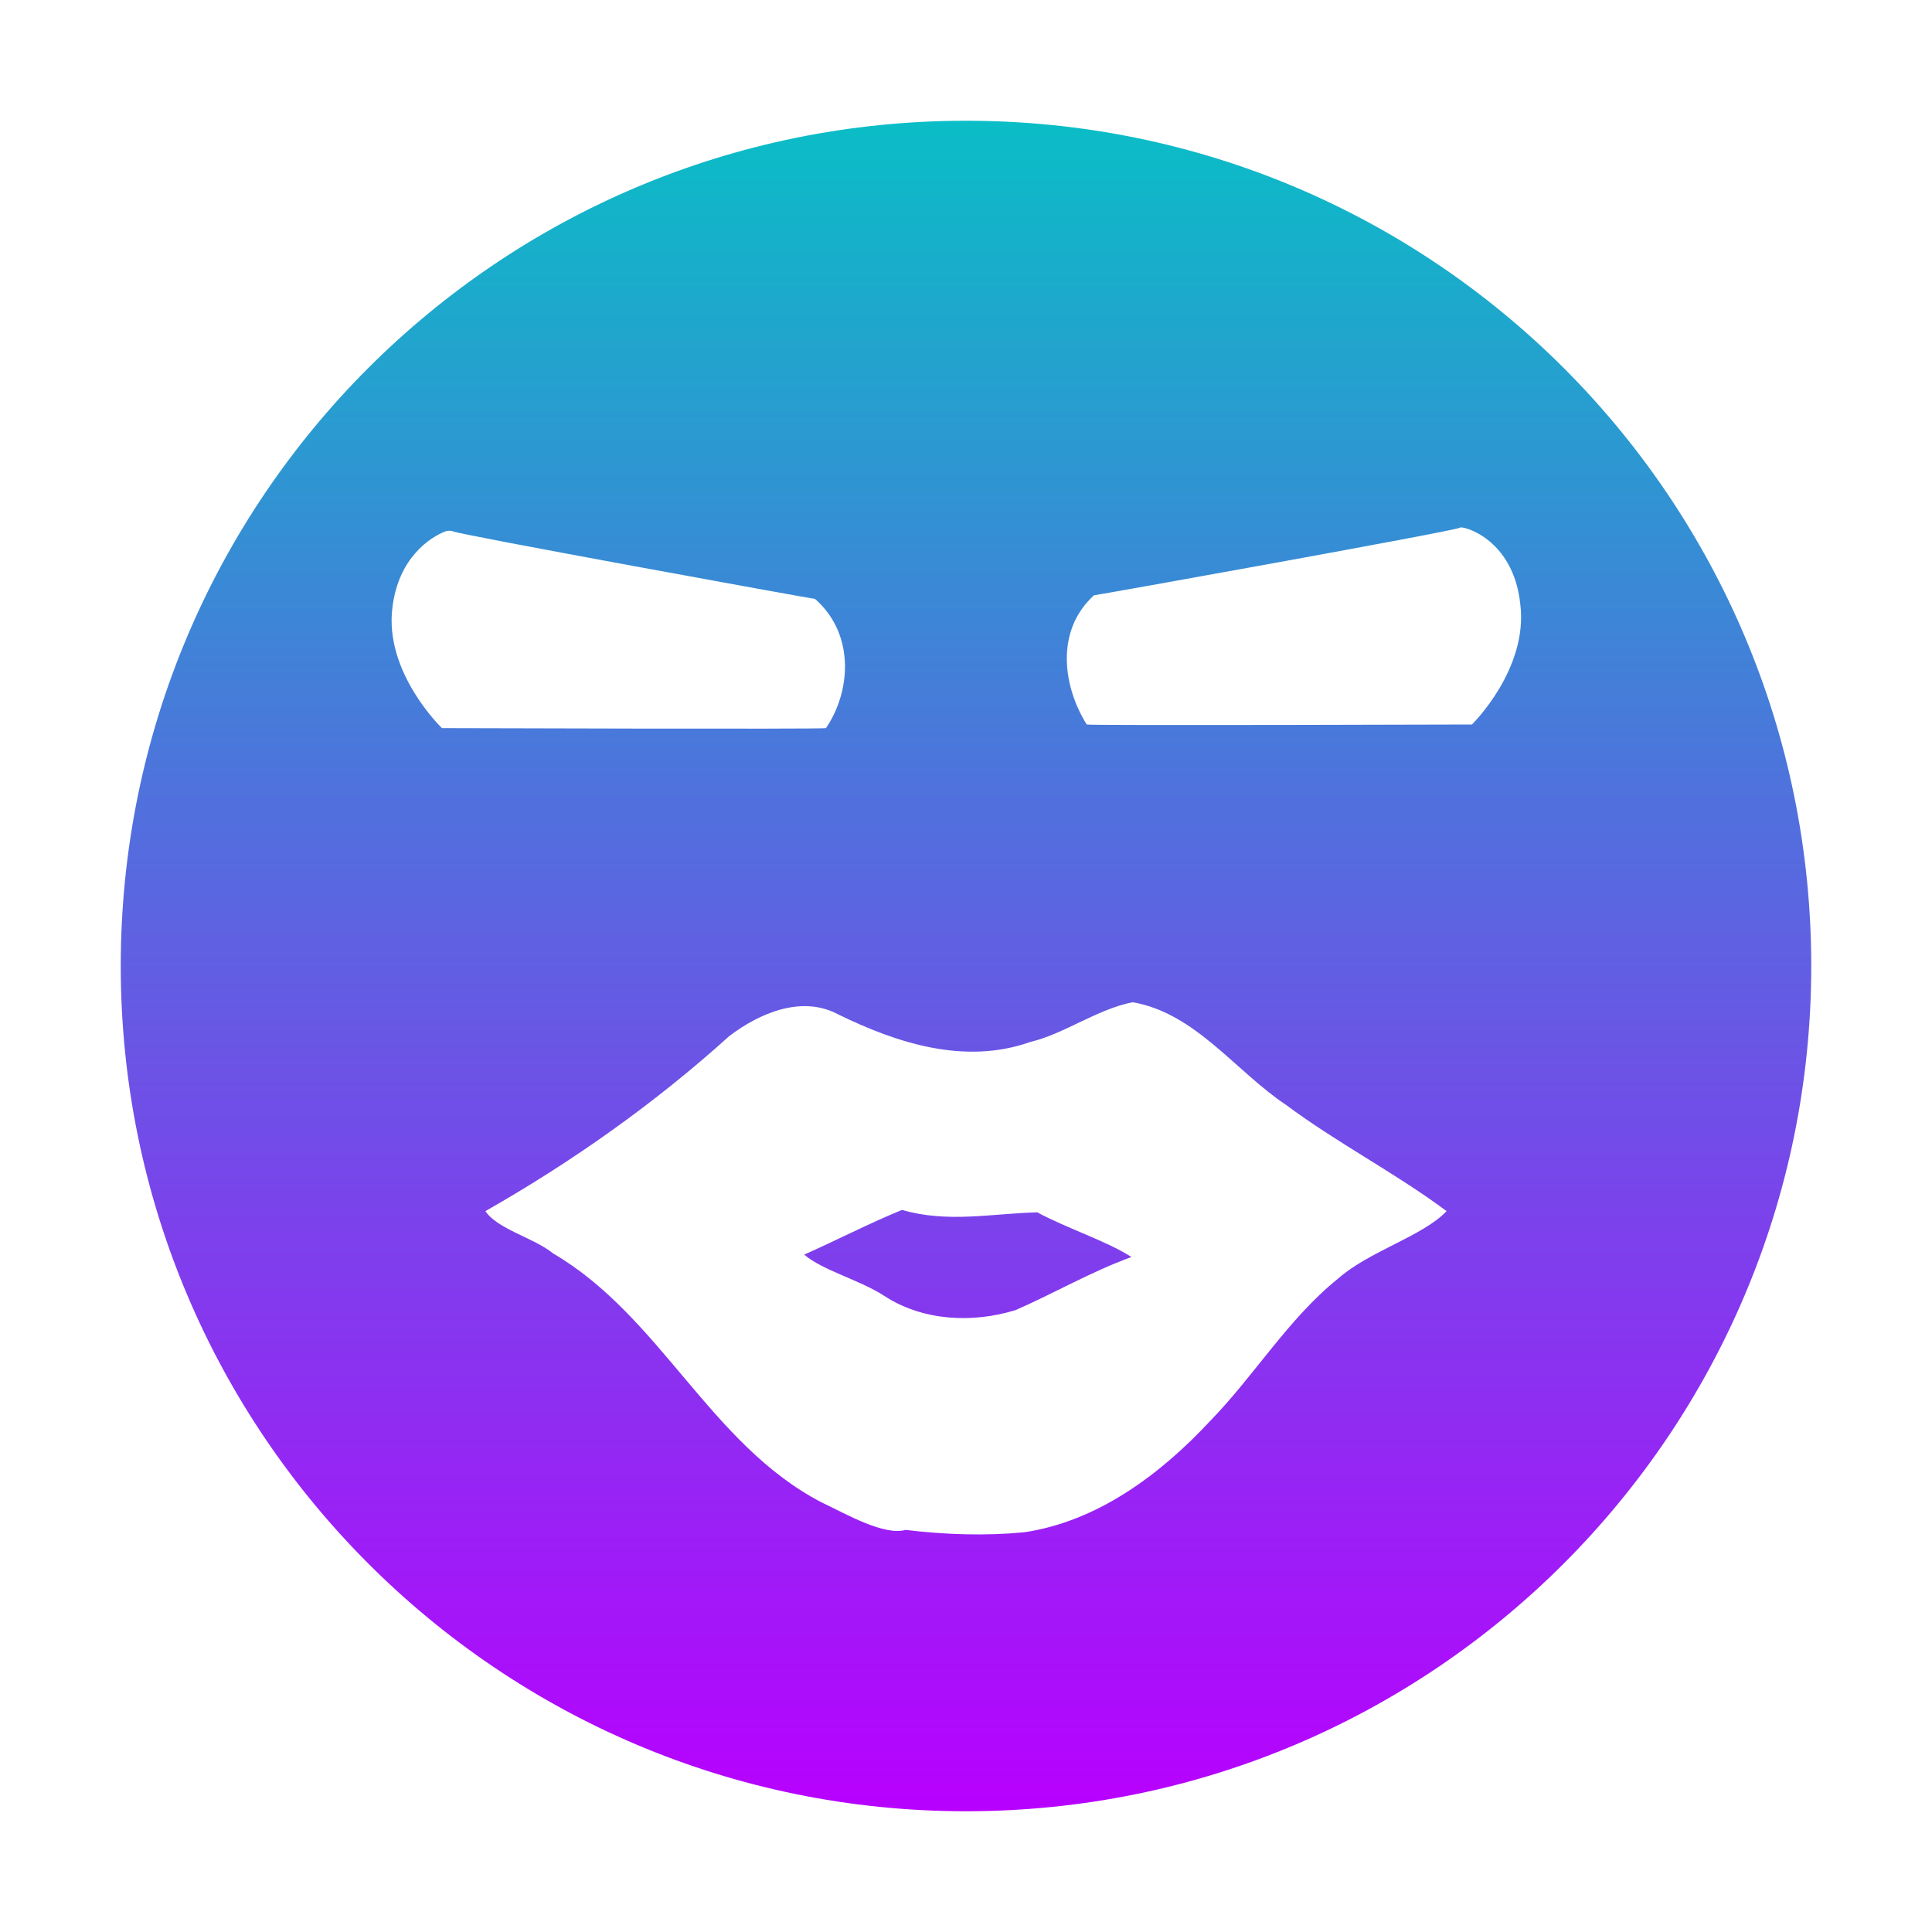
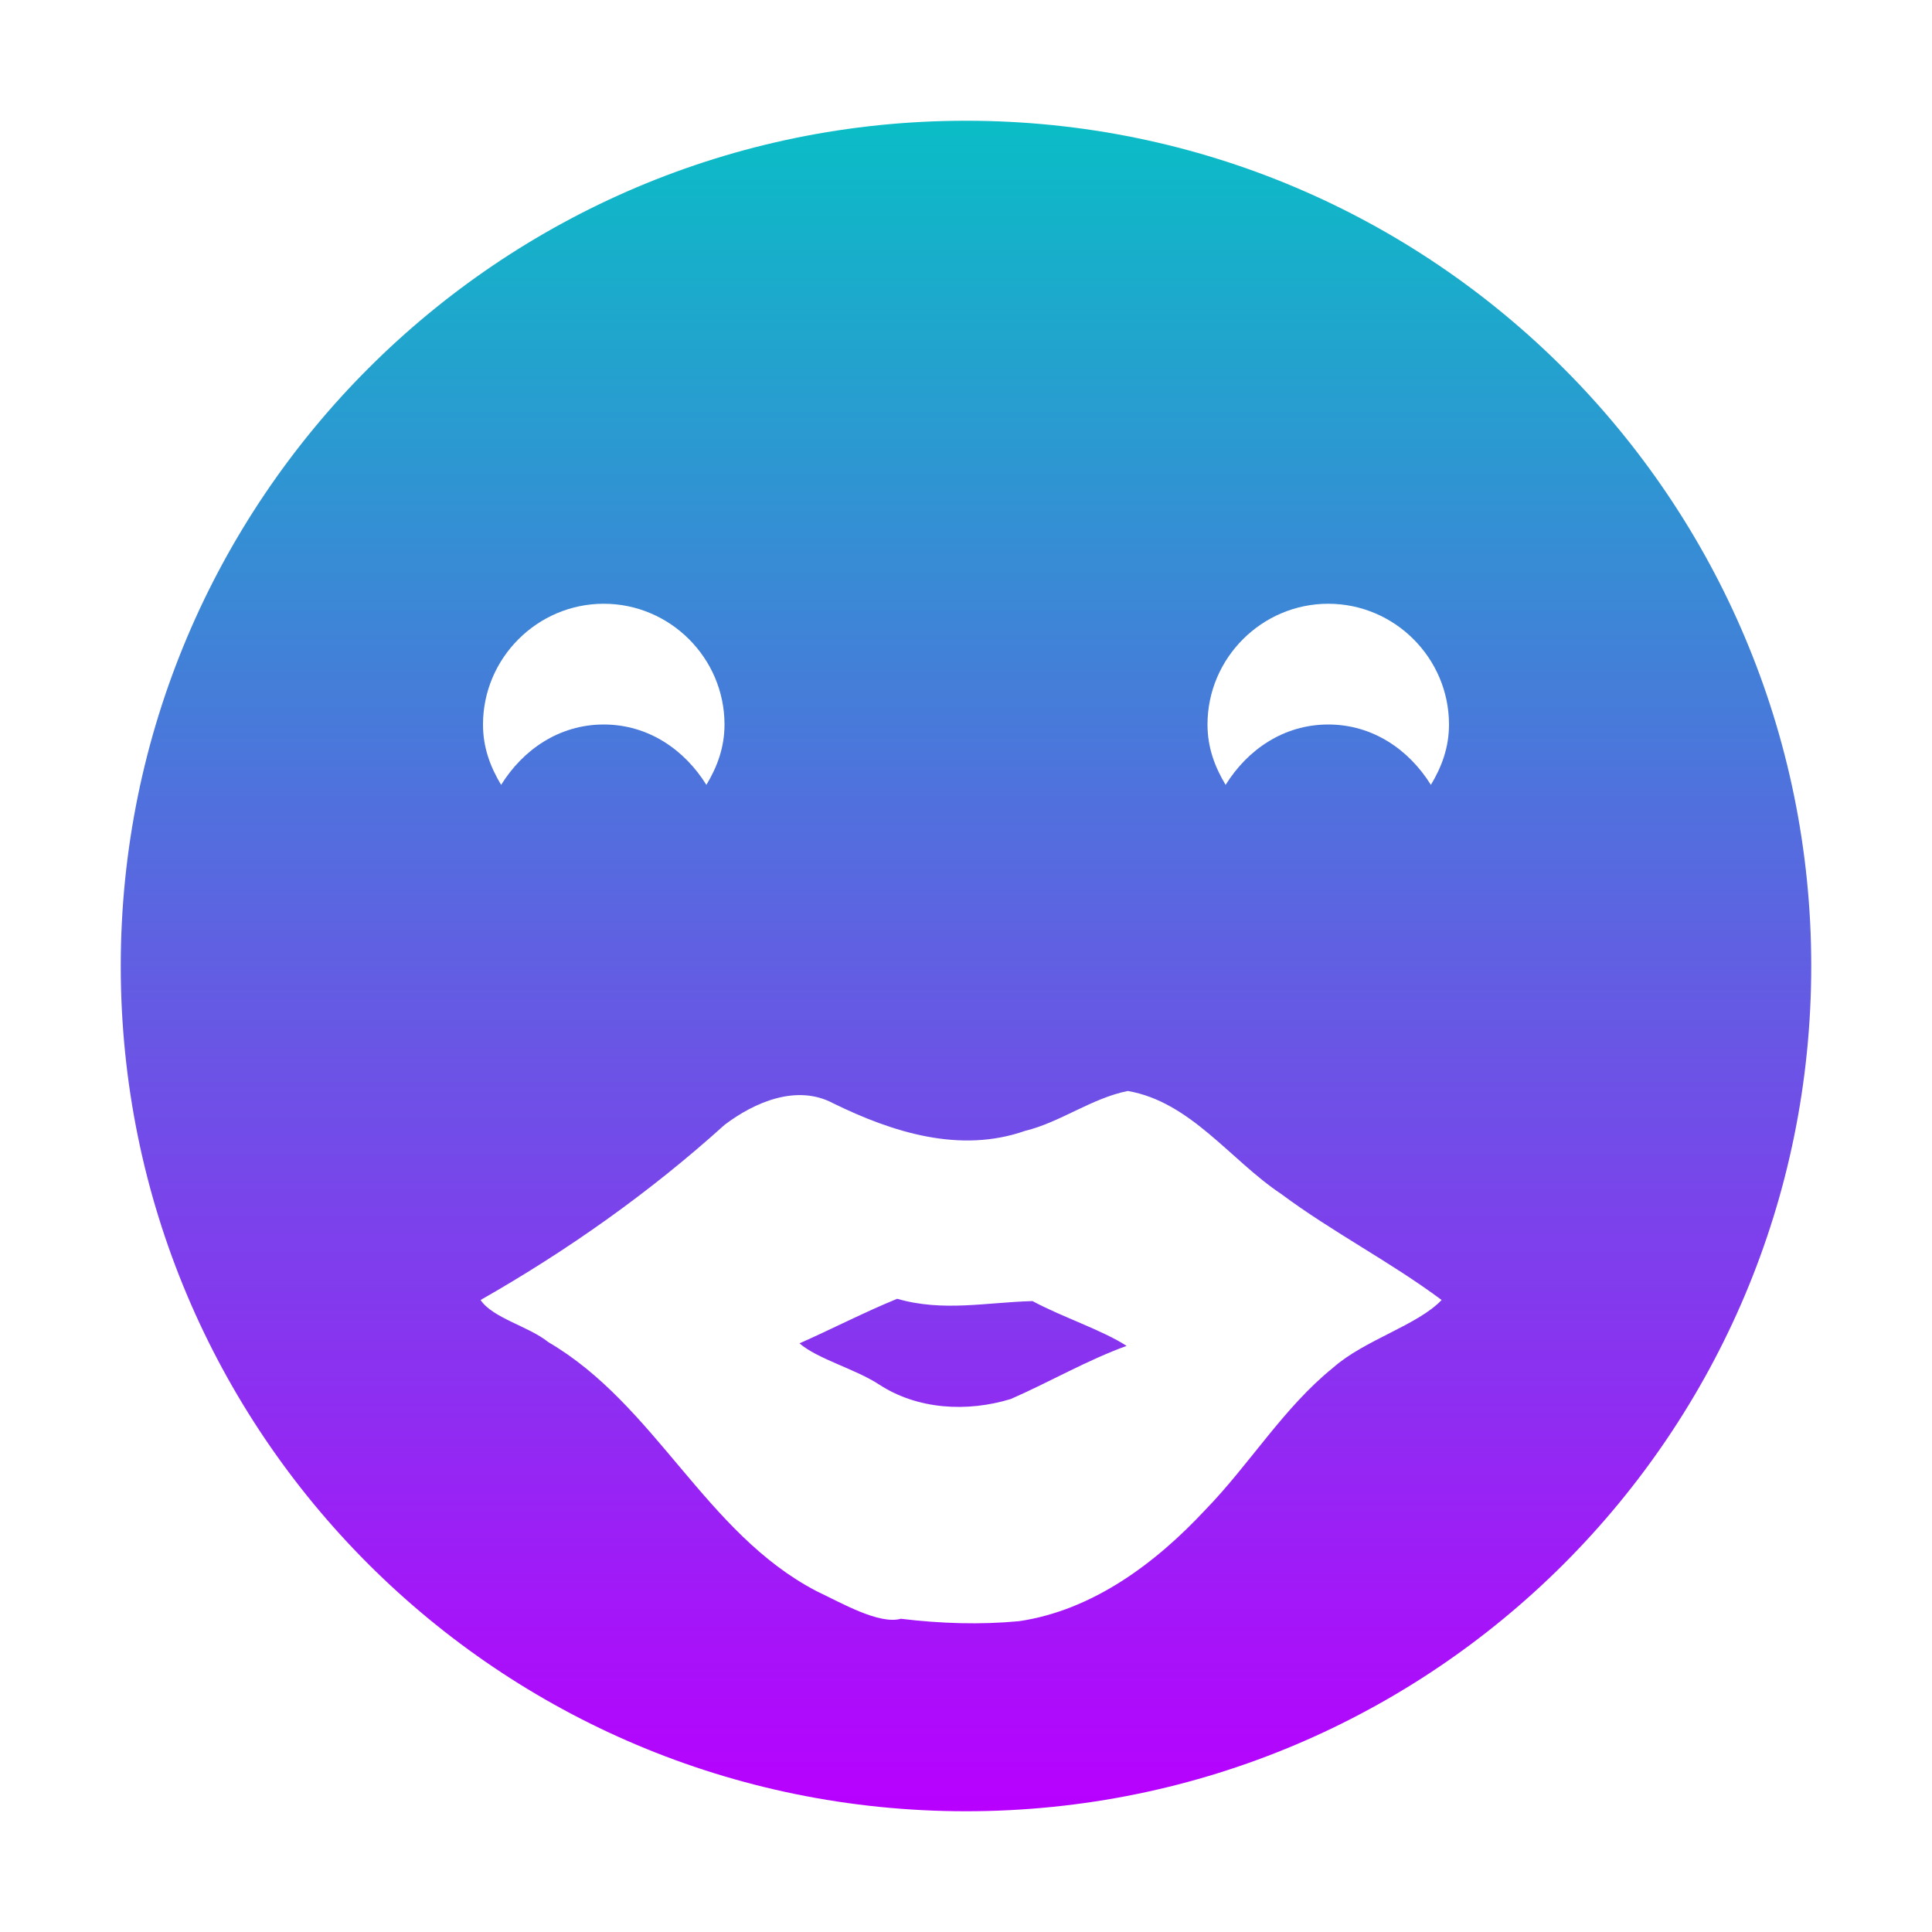
- <svg xmlns="http://www.w3.org/2000/svg" width="16" height="16" version="1.1">
+ <svg xmlns="http://www.w3.org/2000/svg" width="16" height="16" version="1.1" id="svg24">
  <defs>
    <style id="current-color-scheme" type="text/css">
-    .ColorScheme-Text { color: #0abdc6; } .ColorScheme-Highlight { color:#5294e2; }
-   </style>
+          .ColorScheme-Text { color: #0abdc6; } .ColorScheme-Highlight { color:#5294e2; }
+       </style>
    <linearGradient id="arrongin" x1="0%" x2="0%" y1="0%" y2="100%">
      <stop offset="0%" style="stop-color:#dd9b44; stop-opacity:1" />
      <stop offset="100%" style="stop-color:#ad6c16; stop-opacity:1" />
    </linearGradient>
    <linearGradient id="aurora" x1="0%" x2="0%" y1="0%" y2="100%">
      <stop offset="0%" style="stop-color:#09D4DF; stop-opacity:1" />
      <stop offset="100%" style="stop-color:#9269F4; stop-opacity:1" />
    </linearGradient>
    <linearGradient id="cyberneon" x1="0%" x2="0%" y1="0%" y2="100%">
      <stop offset="0" style="stop-color:#0abdc6; stop-opacity:1" />
      <stop offset="1" style="stop-color:#ea00d9; stop-opacity:1" />
    </linearGradient>
    <linearGradient id="fitdance" x1="0%" x2="0%" y1="0%" y2="100%">
      <stop offset="0%" style="stop-color:#1AD6AB; stop-opacity:1" />
      <stop offset="100%" style="stop-color:#329DB6; stop-opacity:1" />
    </linearGradient>
    <linearGradient id="oomox" x1="0%" x2="0%" y1="0%" y2="100%">
      <stop offset="0%" style="stop-color:#0abdc6; stop-opacity:1" />
      <stop offset="100%" style="stop-color:#b800ff; stop-opacity:1" />
    </linearGradient>
    <linearGradient id="rainblue" x1="0%" x2="0%" y1="0%" y2="100%">
      <stop offset="0%" style="stop-color:#00F260; stop-opacity:1" />
      <stop offset="100%" style="stop-color:#0575E6; stop-opacity:1" />
    </linearGradient>
    <linearGradient id="sunrise" x1="0%" x2="0%" y1="0%" y2="100%">
      <stop offset="0%" style="stop-color: #FF8501; stop-opacity:1" />
      <stop offset="100%" style="stop-color: #FFCB01; stop-opacity:1" />
    </linearGradient>
    <linearGradient id="telinkrin" x1="0%" x2="0%" y1="0%" y2="100%">
      <stop offset="0%" style="stop-color: #b2ced6; stop-opacity:1" />
      <stop offset="100%" style="stop-color: #6da5b7; stop-opacity:1" />
    </linearGradient>
    <linearGradient id="60spsycho" x1="0%" x2="0%" y1="0%" y2="100%">
      <stop offset="0%" style="stop-color: #df5940; stop-opacity:1" />
      <stop offset="25%" style="stop-color: #d8d15f; stop-opacity:1" />
      <stop offset="50%" style="stop-color: #e9882a; stop-opacity:1" />
      <stop offset="100%" style="stop-color: #279362; stop-opacity:1" />
    </linearGradient>
    <linearGradient id="90ssummer" x1="0%" x2="0%" y1="0%" y2="100%">
      <stop offset="0%" style="stop-color: #f618c7; stop-opacity:1" />
      <stop offset="20%" style="stop-color: #94ffab; stop-opacity:1" />
      <stop offset="50%" style="stop-color: #fbfd54; stop-opacity:1" />
      <stop offset="100%" style="stop-color: #0f83ae; stop-opacity:1" />
    </linearGradient>
  </defs>
-   <path fill="url(#oomox)" class="ColorScheme-Text" d="M 8,1 C 4.13,1 1,4.13 1,8 1,11.86 4.13,15 8,15 11.87,15 15,11.86 15,8 15,4.13 11.87,1 8,1 Z M 12.09,4.37 C 12.1,4.35 12.53,4.45 12.59,5 12.66,5.54 12.19,6 12.19,6 12.19,6 9.01,6.01 9,6 8.81,5.7 8.73,5.23 9.06,4.93 9.08,4.93 12.09,4.39 12.09,4.37 Z M 3.69,4.4 C 3.73,4.39 3.75,4.4 3.75,4.4 3.76,4.42 6.73,4.96 6.75,4.96 7.09,5.26 7.04,5.74 6.84,6.03 6.83,6.04 3.66,6.03 3.66,6.03 3.66,6.03 3.18,5.57 3.25,5.03 3.3,4.62 3.56,4.45 3.69,4.4 Z M 9.38,8.3 C 9.9,8.39 10.23,8.87 10.65,9.15 11.08,9.47 11.55,9.71 11.98,10.03 11.78,10.24 11.34,10.36 11.08,10.59 10.67,10.92 10.39,11.39 10.02,11.77 9.61,12.21 9.09,12.6 8.48,12.69 8.16,12.72 7.83,12.71 7.5,12.67 7.32,12.72 7.01,12.54 6.8,12.44 5.88,11.96 5.47,10.9 4.58,10.38 4.42,10.25 4.12,10.18 4.02,10.03 4.74,9.62 5.42,9.14 6.04,8.58 6.29,8.39 6.64,8.24 6.94,8.4 7.43,8.64 7.99,8.82 8.53,8.63 8.82,8.56 9.08,8.36 9.38,8.3 Z M 7.47,10.02 C 7.2,10.13 6.91,10.28 6.66,10.39 6.81,10.52 7.12,10.6 7.32,10.73 7.64,10.94 8.05,10.96 8.41,10.85 8.73,10.71 9.04,10.53 9.37,10.41 9.17,10.28 8.83,10.17 8.59,10.04 8.21,10.05 7.85,10.13 7.47,10.02 Z" />
+   <path id="path24" class="ColorScheme-Text" d="M 8 1 C 4.13 1 1 4.14 1 8 C 1 11.87 4.13 15 8 15 C 11.87 15 15 11.87 15 8 C 15 4.14 11.87 1 8 1 z M 5 5 C 5.55 5 6 5.45 6 6 C 6 6.19 5.94 6.35 5.85 6.5 C 5.67 6.21 5.37 6 5 6 C 4.63 6 4.33 6.21 4.15 6.5 C 4.06 6.35 4 6.19 4 6 C 4 5.45 4.45 5 5 5 z M 11 5 C 11.55 5 12 5.45 12 6 C 12 6.19 11.94 6.35 11.85 6.5 C 11.67 6.21 11.37 6 11 6 C 10.63 6 10.33 6.21 10.15 6.5 C 10.06 6.35 10 6.19 10 6 C 10 5.45 10.45 5 11 5 z M 9.34 9.035 C 9.86 9.125 10.189 9.607 10.609 9.887 C 11.039 10.207 11.509 10.446 11.939 10.766 C 11.739 10.976 11.301 11.096 11.041 11.326 C 10.631 11.656 10.35 12.126 9.98 12.506 C 9.57 12.946 9.049 13.336 8.439 13.426 C 8.119 13.456 7.791 13.446 7.461 13.406 C 7.281 13.456 6.97 13.276 6.76 13.176 C 5.84 12.696 5.431 11.635 4.541 11.115 C 4.381 10.985 4.08 10.916 3.98 10.766 C 4.7 10.356 5.38 9.876 6 9.316 C 6.25 9.126 6.6 8.977 6.9 9.137 C 7.39 9.377 7.95 9.555 8.49 9.365 C 8.78 9.295 9.04 9.095 9.34 9.035 z M 7.43 10.756 C 7.16 10.866 6.871 11.015 6.621 11.125 C 6.771 11.255 7.079 11.335 7.279 11.465 C 7.599 11.675 8.011 11.696 8.371 11.586 C 8.691 11.446 9 11.266 9.33 11.146 C 9.13 11.016 8.791 10.905 8.551 10.775 C 8.171 10.785 7.81 10.866 7.43 10.756 z " style="fill:url(#oomox)" />
</svg>
